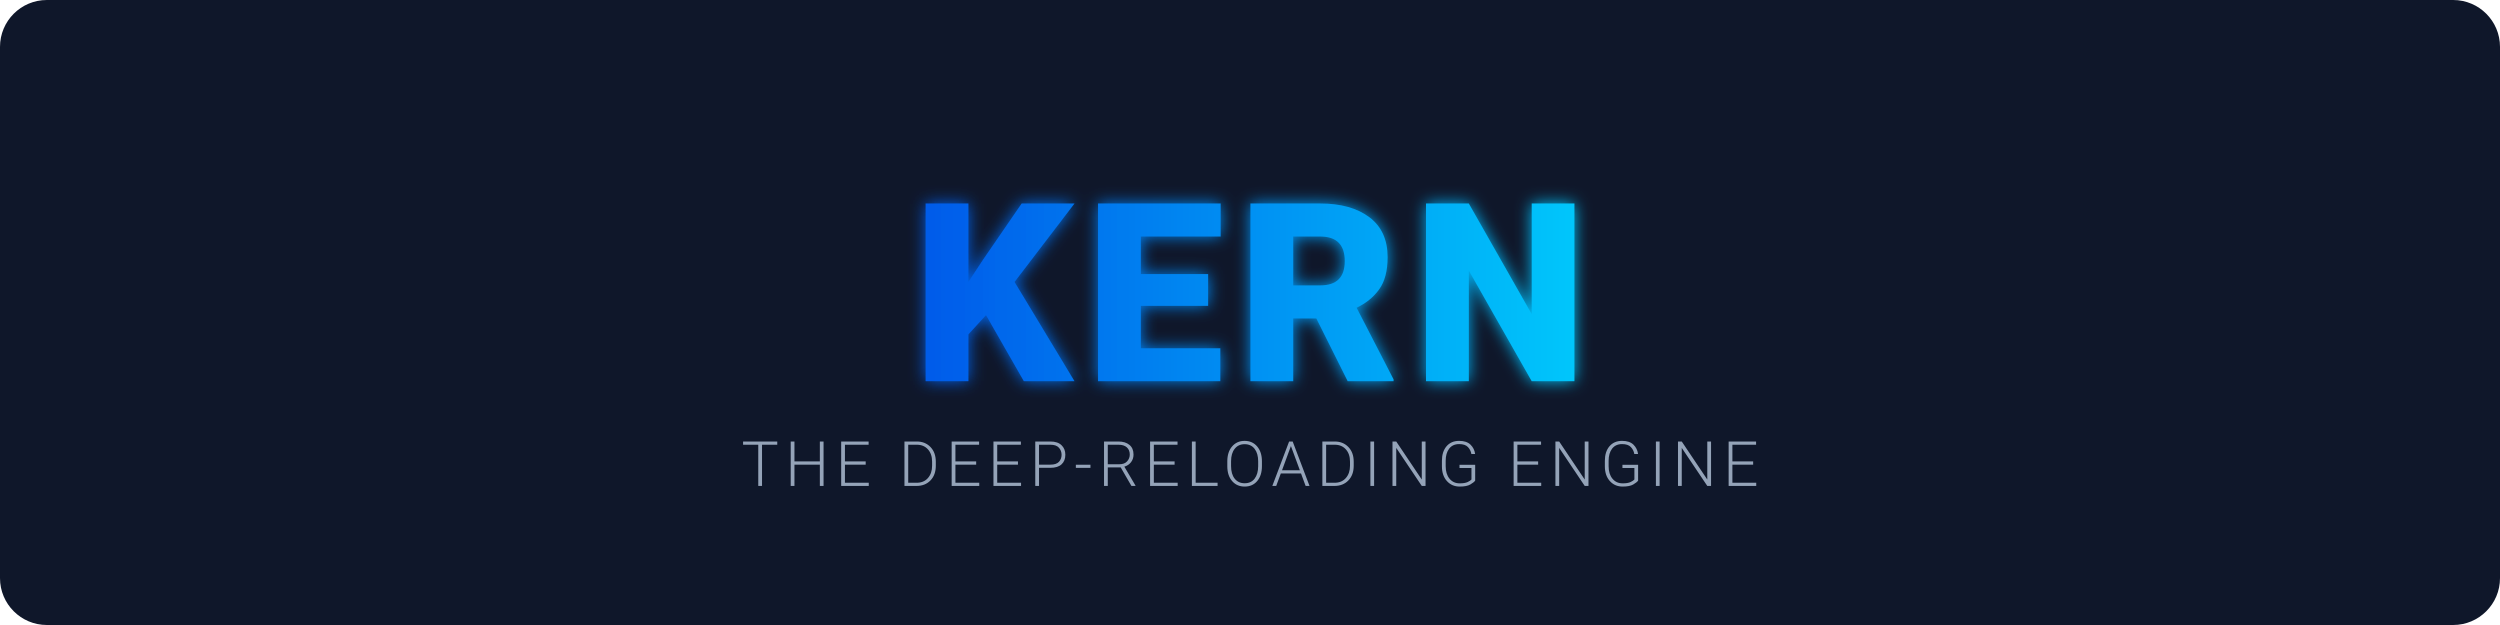
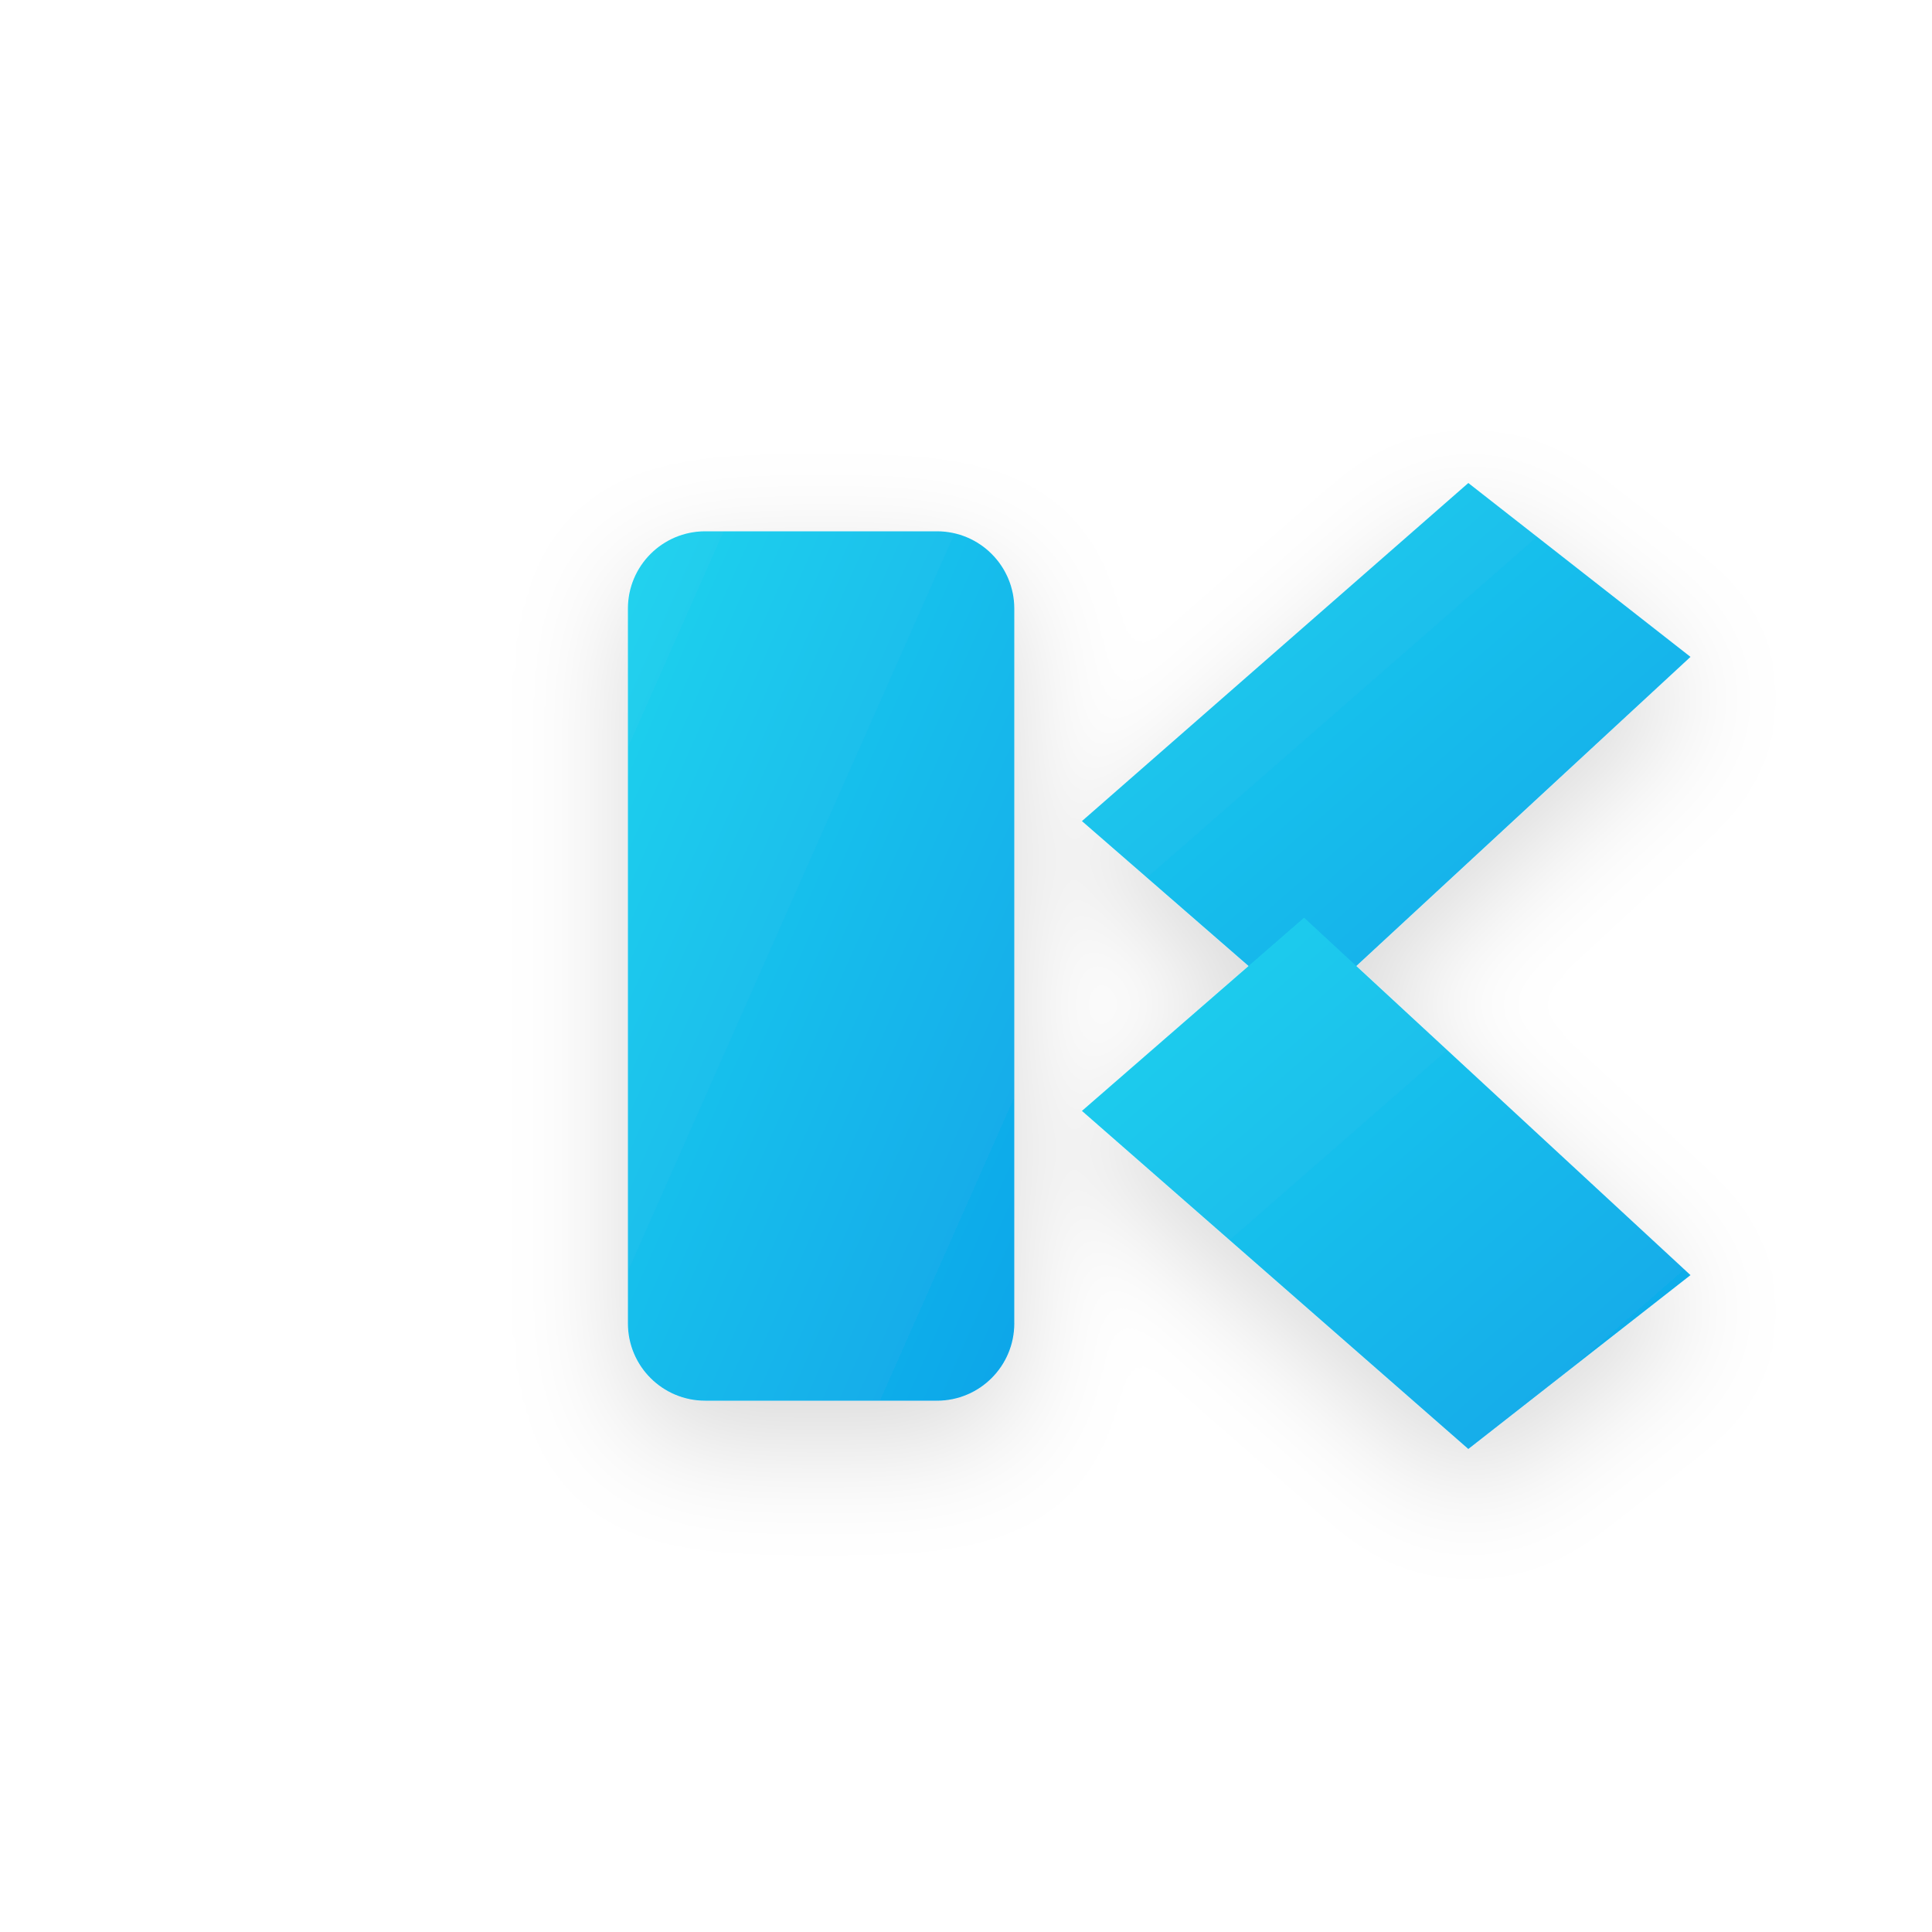
- <svg xmlns="http://www.w3.org/2000/svg" viewBox="0 0 800 200">
+ <svg xmlns="http://www.w3.org/2000/svg" viewBox="0 0 200 200">
  <defs>
-     <linearGradient id="grad1" x1="0%" y1="0%" x2="100%" y2="0%">
-       <stop offset="0%" style="stop-color:#005bea;stop-opacity:1" />
-       <stop offset="100%" style="stop-color:#00c6fb;stop-opacity:1" />
+     <linearGradient id="kernLight" x1="0%" y1="0%" x2="100%" y2="100%">
+       <stop offset="0%" style="stop-color:#22d3ee" />
+       <stop offset="100%" style="stop-color:#0ea5e9" />
    </linearGradient>
-     <filter id="glow">
-       <feGaussianBlur stdDeviation="2.5" result="coloredBlur" />
-       <feMerge>
-         <feMergeNode in="coloredBlur" />
-         <feMergeNode in="SourceGraphic" />
-       </feMerge>
+     <filter id="softShadow" x="-20%" y="-20%" width="140%" height="140%">
+       <feDropShadow dx="0" dy="4" stdDeviation="6" flood-opacity="0.15" />
    </filter>
  </defs>
-   <rect width="800" height="200" fill="#0f172a" rx="15" />
-   <text x="50%" y="50%" dominant-baseline="middle" text-anchor="middle" font-family="'Segoe UI', Roboto, Helvetica, Arial, sans-serif" font-weight="900" font-size="80" fill="url(#grad1)" filter="url(#glow)" letter-spacing="4">
-     KERN
-   </text>
-   <text x="50%" y="75%" dominant-baseline="middle" text-anchor="middle" font-family="'Segoe UI', Roboto, Helvetica, Arial, sans-serif" font-weight="300" font-size="20" fill="#94a3b8" letter-spacing="2">
-     THE DEEP-RELOADING ENGINE
-   </text>
+   <g transform="translate(100, 100)" filter="url(#softShadow)">
+     <rect x="-35" y="-45" width="40" height="90" rx="8" fill="url(#kernLight)" />
+     <path d="M 12 -15           L 52 -50           L 75 -32           L 35 5           Z" fill="url(#kernLight)" />
+     <path d="M 12 15           L 52 50           L 75 32           L 35 -5           Z" fill="url(#kernLight)" />
+   </g>
</svg>
